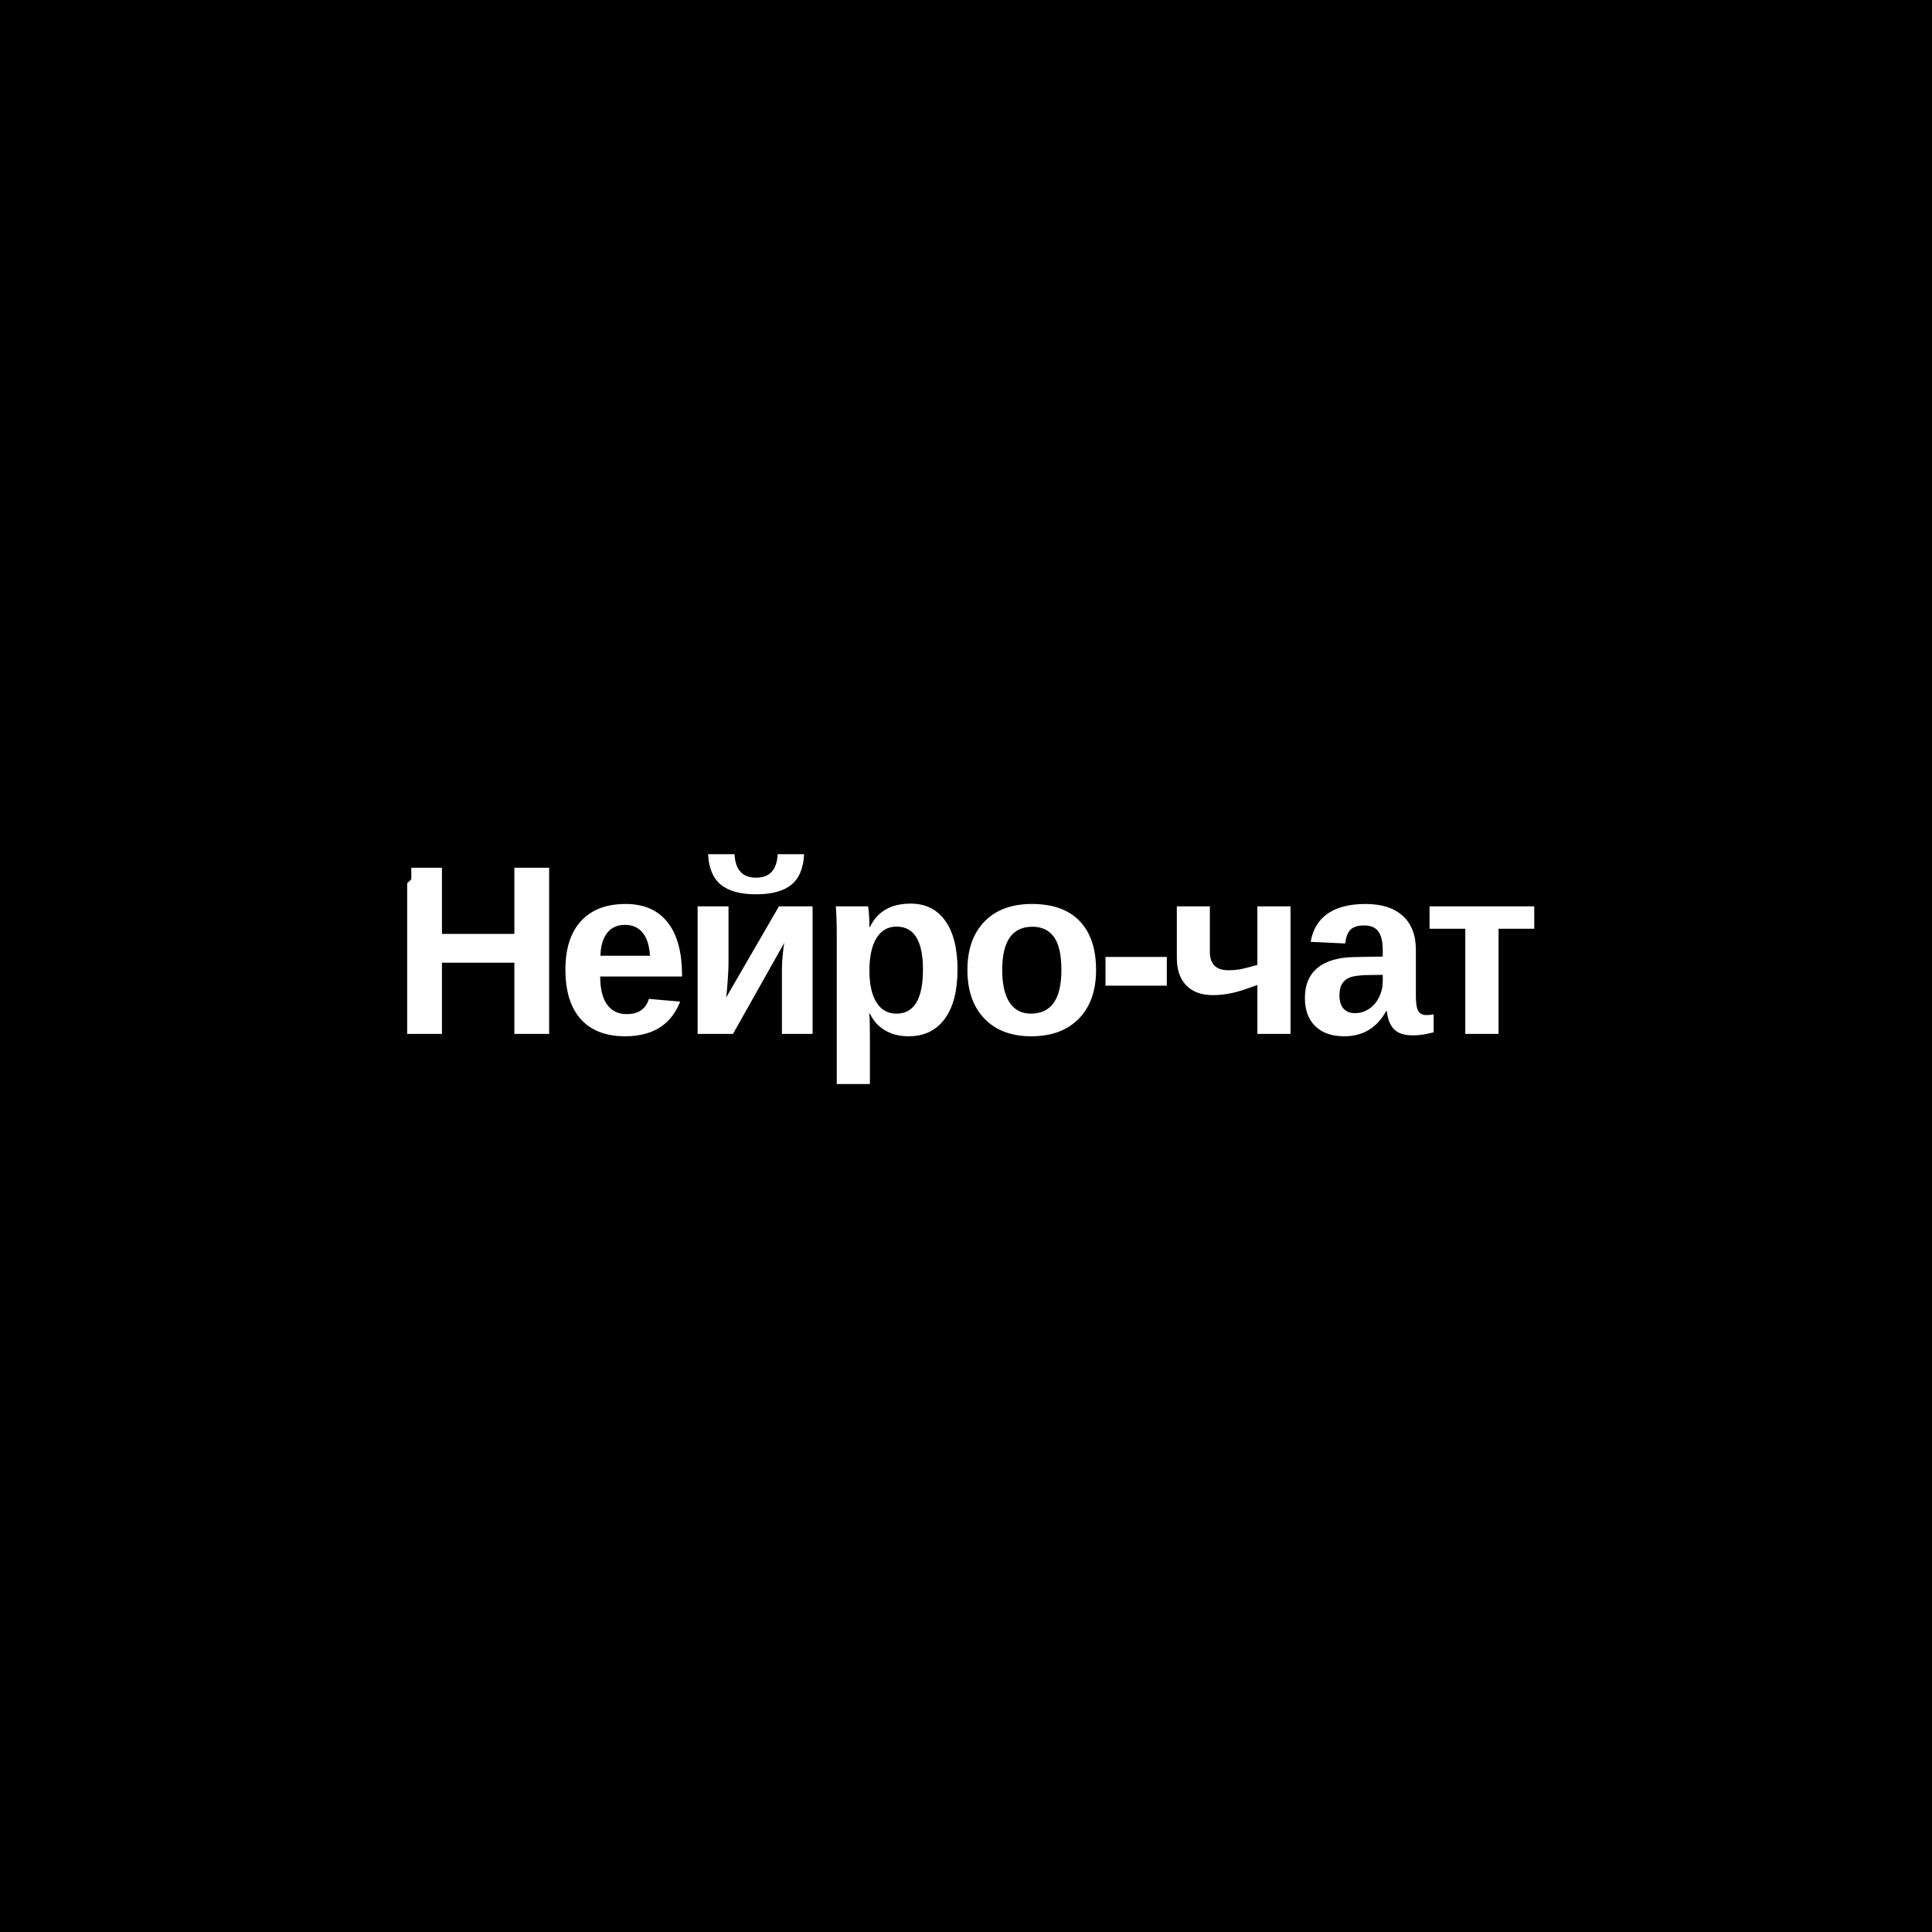
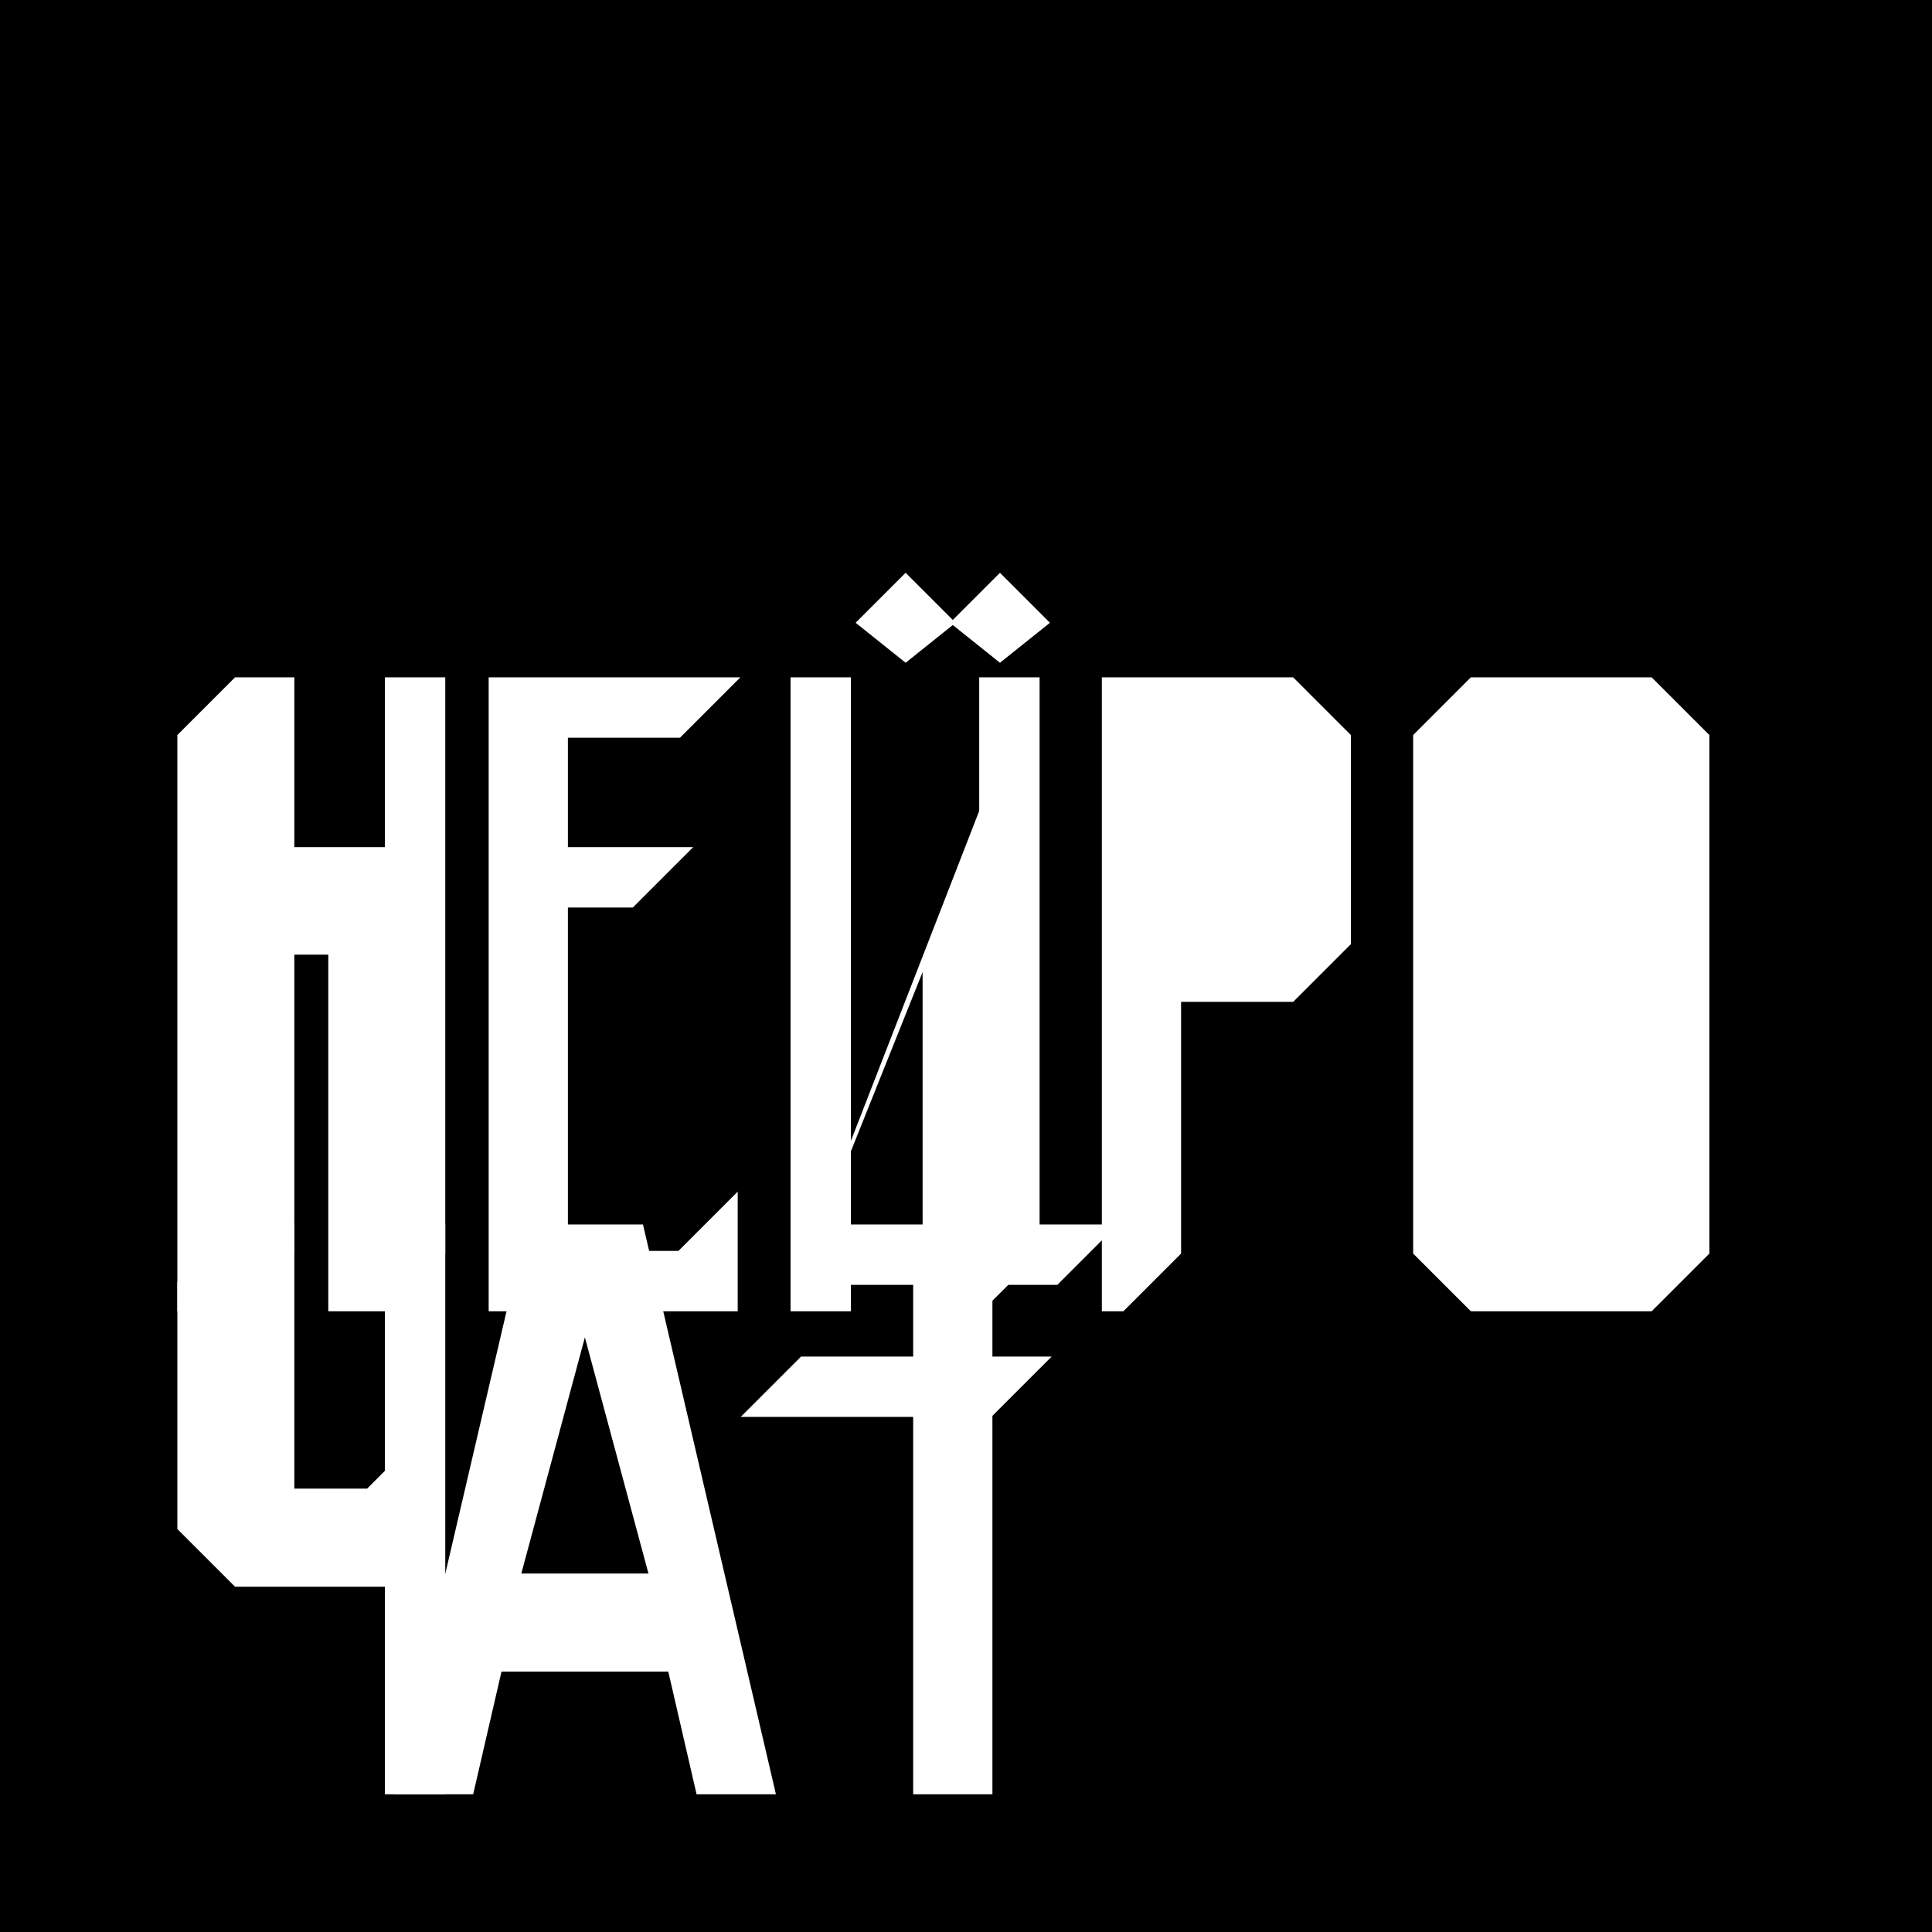
<svg xmlns="http://www.w3.org/2000/svg" viewBox="0 0 1024 1024">
-   <rect width="1024" height="1024" fill="#000000" />
-   <g fill="#FFFFFF" font-family="Arial, Helvetica, sans-serif" font-size="128" font-weight="600" letter-spacing="-5">
-     <text x="512" y="548" text-anchor="middle">Нейро-чат</text>
+   <rect width="1024" height="1024" fill="#000" />
+   <g fill="#fff" stroke="#fff" stroke-width="2" stroke-linejoin="miter">
+     <path d="       M95 390       L125 360       L155 360       L155 450       L205 450       L205 360       L235 360       L235 664       L205 694       L175 694       L175 505       L155 505       L155 664       L125 694       L95 694       Z     " />
+     <path d="       M260 360       L390 360       L360 390       L300 390       L300 450       L365 450       L335 480       L300 480       L300 664       L360 664       L390 634       L390 694       L260 694       Z     " />
+     <path d="       M420 360       L450 360       L450 610       L520 430       L520 360       L550 360       L550 664       L520 694       L490 694       L490 510       L450 610       L450 694       L420 694       Z       M455 330       L480 305       L505 330       L530 305       L555 330       L530 350       L505 330       L480 350       Z     " />
+     <path d="       M585 360       L685 360       L715 390       L715 500       L685 530       L625 530       L625 664       L595 694       L585 694       Z       M625 410       L665 410       L675 420       L675 470       L665 480       L625 480       Z     " />
+     <path d="       M750 390       L780 360       L875 360       L905 390       L905 664       L875 694       L780 694       L750 664       Z       M800 410       L855 410       L865 420       L865 634       L855 644       L800 644       L790 634       L790 420       Z     " />
+     <path d="       M425 720       L555 720       L525 750       L395 750       Z     " />
+     <path d="       M95 790       L125 760       L155 760       L155 900       L195 900       L205 890       L205 760       L235 760       L235 1060       L205 1060       L205 950       L125 950       L95 920       Z     " transform="translate(0,-110)" />
+     <path d="       M280 650       L340 650       L410 950       L370 950       L355 885       L265 885       L250 950       L210 950       Z       M310 705       L275 835       L345 835       Z     " />
+     <path d="       M440 650       L590 650       L560 680       L525 680       L525 950       L485 950       L485 680       L440 680       Z     " />
  </g>
-   <path d="M202 454 L218 438 L218 466 L202 482 Z" fill="#000000" />
-   <path d="M807 614 L823 598 L823 626 L807 642 Z" fill="#000000" />
</svg>
